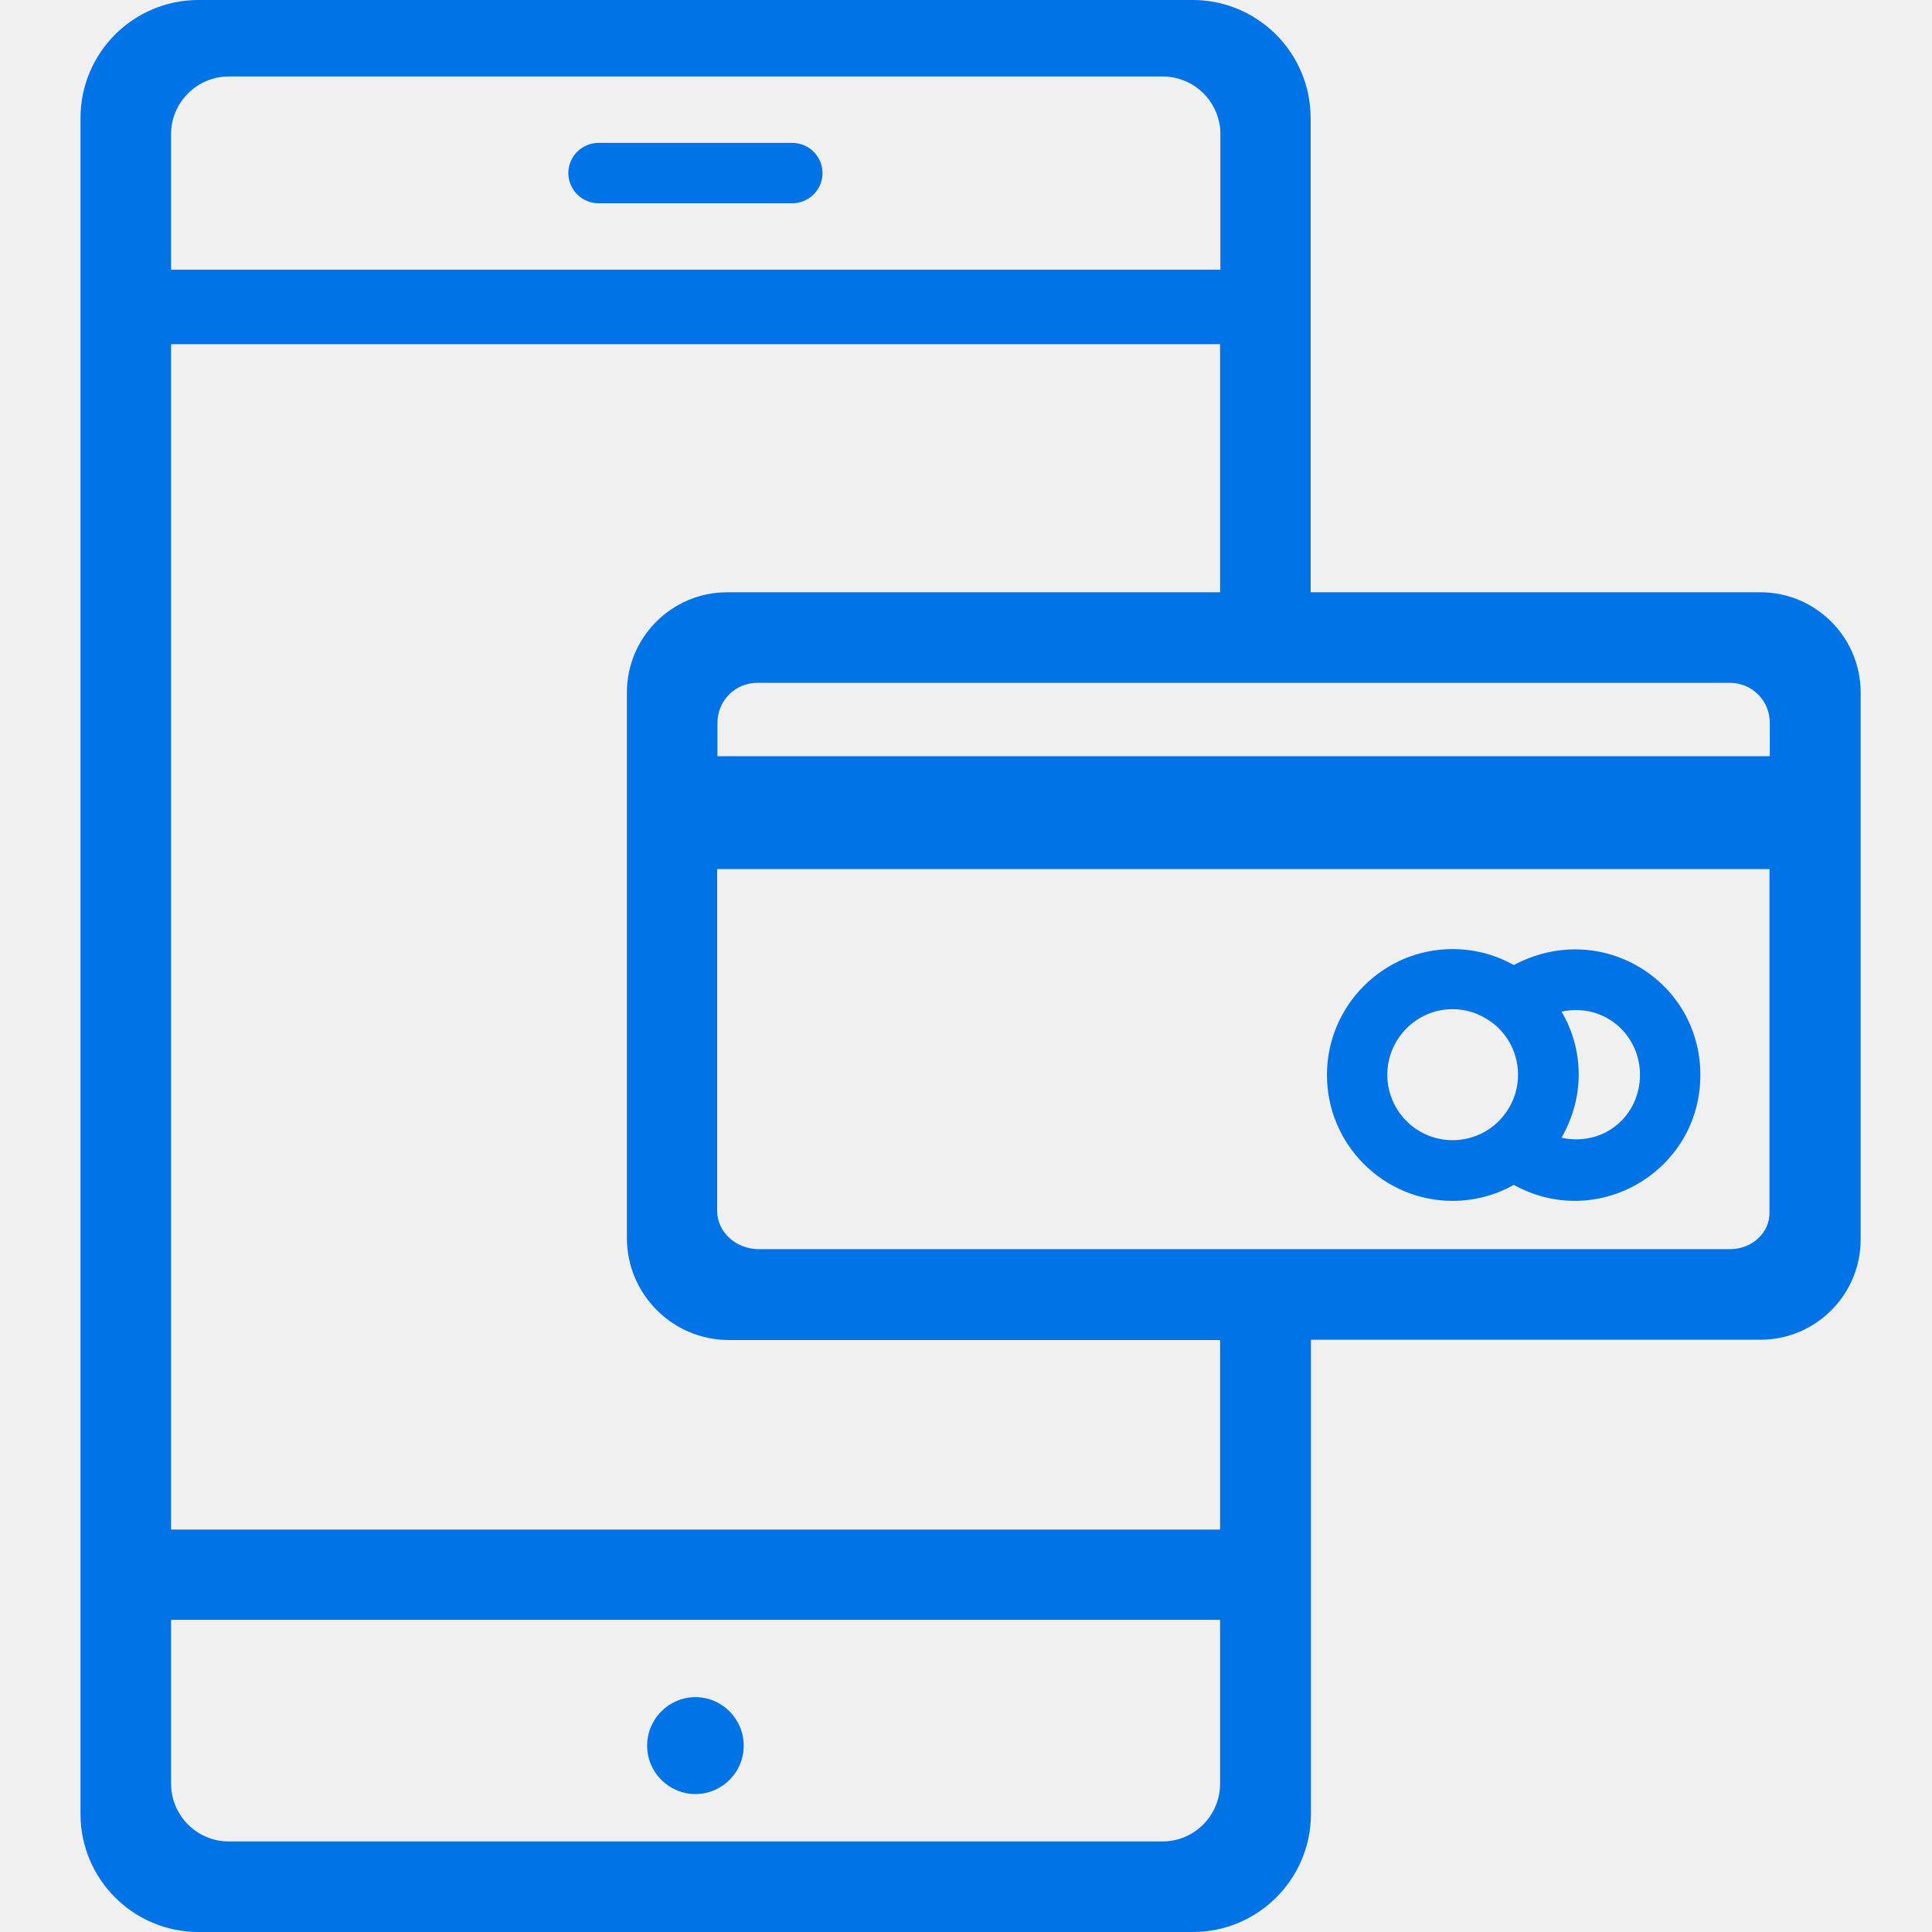
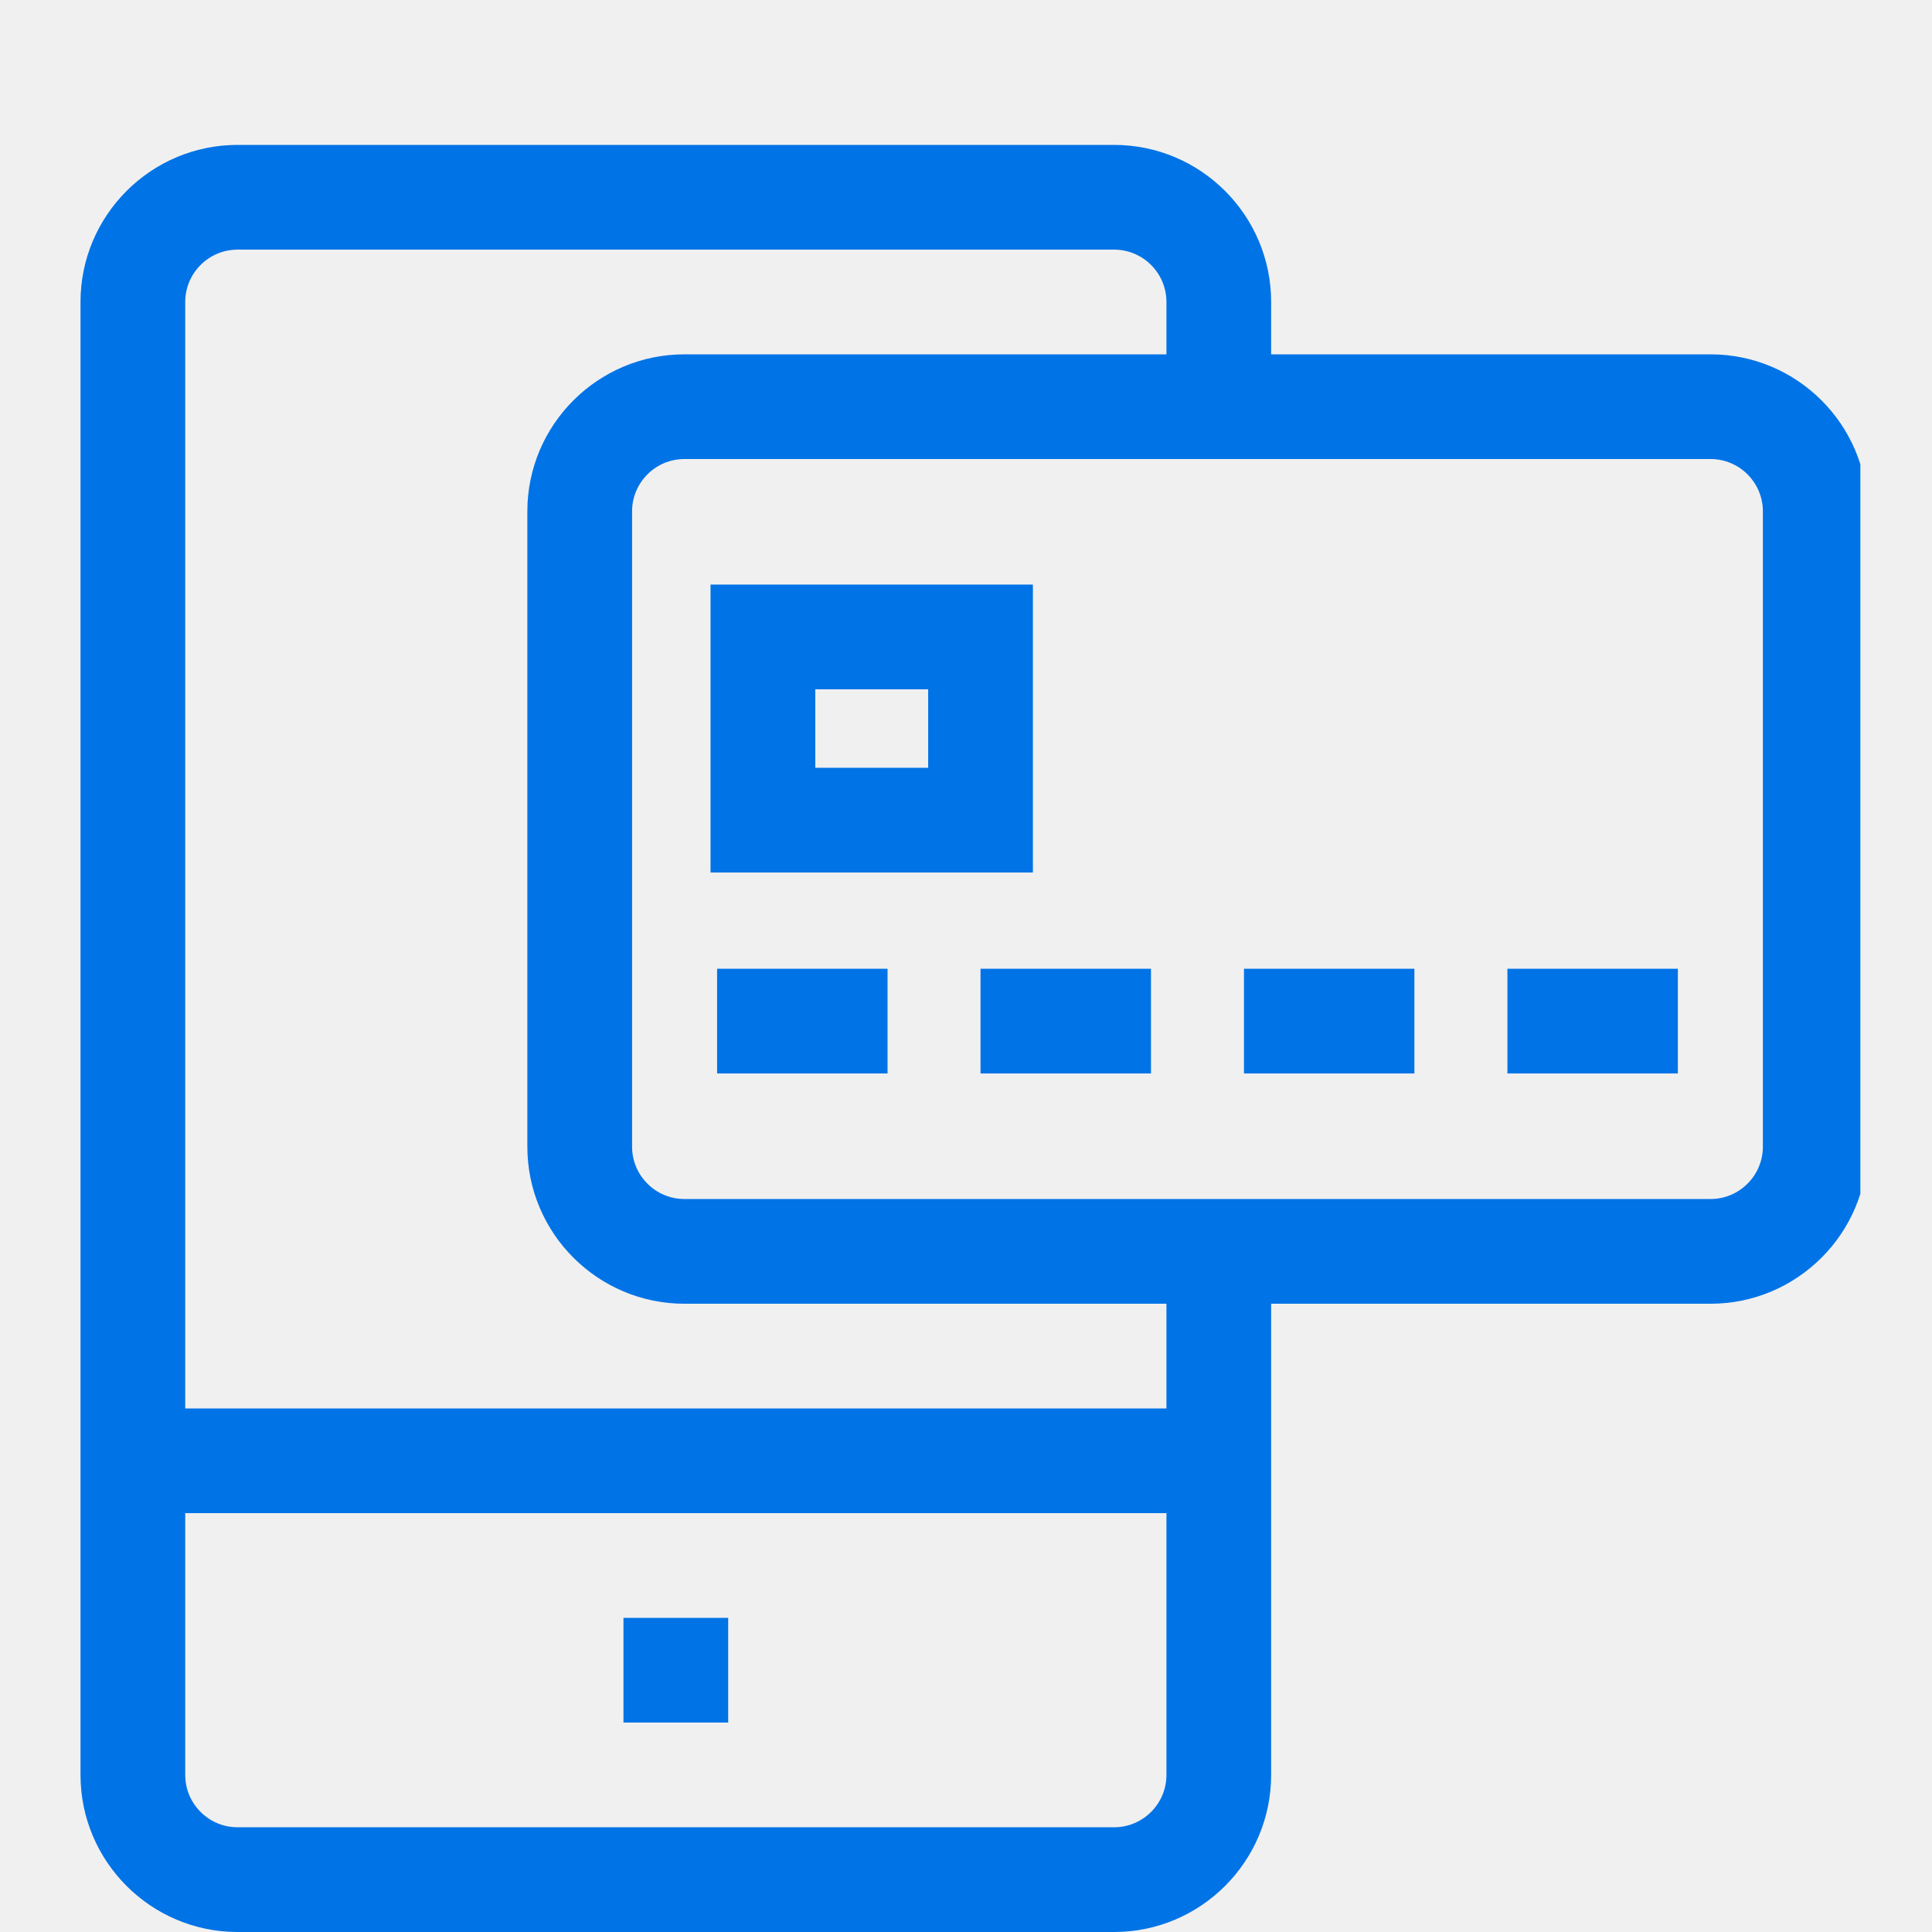
- <svg xmlns="http://www.w3.org/2000/svg" width="96" height="96" viewBox="0 0 96 96" fill="none">
+ <svg xmlns="http://www.w3.org/2000/svg" width="64" height="64" viewBox="0 0 64 64" fill="none">
  <g clip-path="url(#clip0)">
-     <path d="M9.865 96H59.275C62.5 96 65.14 93.375 65.14 90.135V66.57H87.475C90.22 66.57 92.455 64.335 92.455 61.59C92.455 36.9 92.455 36.585 92.455 34.41C92.455 31.665 90.22 29.43 87.475 29.43H65.125V5.865C65.125 5.46 65.08 5.07 65.005 4.68C64.45 2.01 62.095 0 59.26 0H9.865C6.625 0 4 2.625 4 5.865C4 17.445 4 77.67 4 90.135C4 93.375 6.625 96 9.865 96ZM60.625 88.635C60.625 90.21 59.35 91.5 57.76 91.5H11.365C9.79 91.5 8.5 90.21 8.5 88.635V80.49H60.625V88.635ZM85.96 62.07H37.705C36.565 62.07 35.635 61.215 35.635 60.165V43.185H87.925V60.24C87.94 61.26 87.055 62.07 85.96 62.07ZM87.94 35.91V37.575H35.65V35.91C35.65 34.815 36.535 33.93 37.63 33.93H85.96C87.055 33.93 87.94 34.815 87.94 35.91ZM36.13 29.43C33.385 29.43 31.15 31.665 31.15 34.41V61.515C31.15 64.305 33.415 66.585 36.22 66.585H60.625V76.005H8.5V17.1H60.625V29.43H36.13ZM8.5 6.665C8.5 5.09 9.79 3.8 11.365 3.8H57.775C59.155 3.8 60.31 4.775 60.58 6.08C60.625 6.26 60.64 6.455 60.64 6.65V13.4H8.5V6.665Z" fill="#0073E6" />
-     <path d="M34.555 89.145C35.875 89.145 36.955 88.065 36.955 86.745C36.955 85.41 35.875 84.33 34.555 84.33C33.235 84.33 32.155 85.41 32.155 86.745C32.155 88.065 33.235 89.145 34.555 89.145Z" fill="#0073E6" />
-     <path d="M39.37 7.1H29.74C28.915 7.1 28.24 7.775 28.24 8.6C28.24 9.425 28.915 10.1 29.74 10.1H39.37C40.195 10.1 40.87 9.425 40.87 8.6C40.87 7.775 40.195 7.1 39.37 7.1Z" fill="#0073E6" />
-     <path d="M75.22 47.955C74.29 47.43 73.255 47.16 72.175 47.16C68.74 47.16 65.935 49.965 65.935 53.415C65.935 56.865 68.74 59.67 72.175 59.67C73.24 59.67 74.29 59.4 75.22 58.875C79.39 61.185 84.49 58.185 84.49 53.415C84.49 48.705 79.51 45.66 75.22 47.955ZM68.935 53.4C68.935 51.615 70.39 50.145 72.175 50.145C72.745 50.145 73.315 50.295 73.81 50.595C74.815 51.165 75.43 52.245 75.43 53.4C75.43 54.57 74.815 55.62 73.81 56.22C73.315 56.505 72.745 56.655 72.175 56.655C70.39 56.655 68.935 55.2 68.935 53.4ZM77.59 56.535C78.13 55.59 78.445 54.51 78.445 53.4C78.445 52.275 78.145 51.195 77.59 50.265C79.78 49.815 81.49 51.465 81.49 53.4C81.49 55.425 79.735 56.985 77.59 56.535Z" fill="#0073E6" />
+     <g clip-path="url(#clip1)">
+       <path d="M20.653 53.594H24.122V57.062H20.653V53.594Z" fill="#0073E6" />
+       <path d="M56.664 11.738H42.108V10.003C42.108 7.134 39.774 4.8 36.905 4.8H7.87C5.001 4.8 2.667 7.134 2.667 10.003V58.797C2.667 61.666 5.001 64 7.87 64H36.905C39.774 64 42.108 61.666 42.108 58.797V43.188H56.664C59.533 43.188 61.867 40.853 61.867 37.984V16.941C61.867 14.072 59.533 11.738 56.664 11.738ZM36.905 60.531H7.87C6.914 60.531 6.136 59.753 6.136 58.797V50.125H38.64V58.797C38.64 59.753 37.862 60.531 36.905 60.531ZM38.64 46.656H6.136V10.003C6.136 9.047 6.914 8.269 7.87 8.269H36.905C37.862 8.269 38.64 9.047 38.64 10.003V11.738H22.672C19.803 11.738 17.469 14.072 17.469 16.941V37.984C17.469 40.853 19.803 43.188 22.672 43.188H38.64V46.656ZM58.398 37.984C58.398 38.941 57.62 39.719 56.664 39.719H22.672C21.716 39.719 20.938 38.941 20.938 37.984V16.941C20.938 15.984 21.716 15.206 22.672 15.206H56.664C57.62 15.206 58.398 15.984 58.398 16.941V37.984Z" fill="#0073E6" />
+       <path d="M23.755 32.091H29.401V35.56H23.755V32.091Z" fill="#0073E6" />
+       <path d="M32.481 32.091H38.128V35.56H32.481V32.091Z" fill="#0073E6" />
+       <path d="M41.208 32.091H46.854V35.56H41.208V32.091Z" fill="#0073E6" />
+       <path d="M49.935 32.091H55.581V35.56H49.935V32.091Z" fill="#0073E6" />
+       <path d="M34.216 19.365H23.538V28.903H34.216V19.365ZM30.747 25.434H27.007V22.834H30.747V25.434Z" fill="#0073E6" />
+     </g>
  </g>
  <defs>
    <clipPath id="clip0">
-       <rect width="88.44" height="96" fill="white" transform="translate(4)" />
+       <rect width="58.96" height="64" fill="white" transform="translate(2.66699)" />
+     </clipPath>
+     <clipPath id="clip1">
+       <rect width="59.2" height="59.2" fill="white" transform="translate(2.66699 4.80005)" />
    </clipPath>
  </defs>
</svg>
